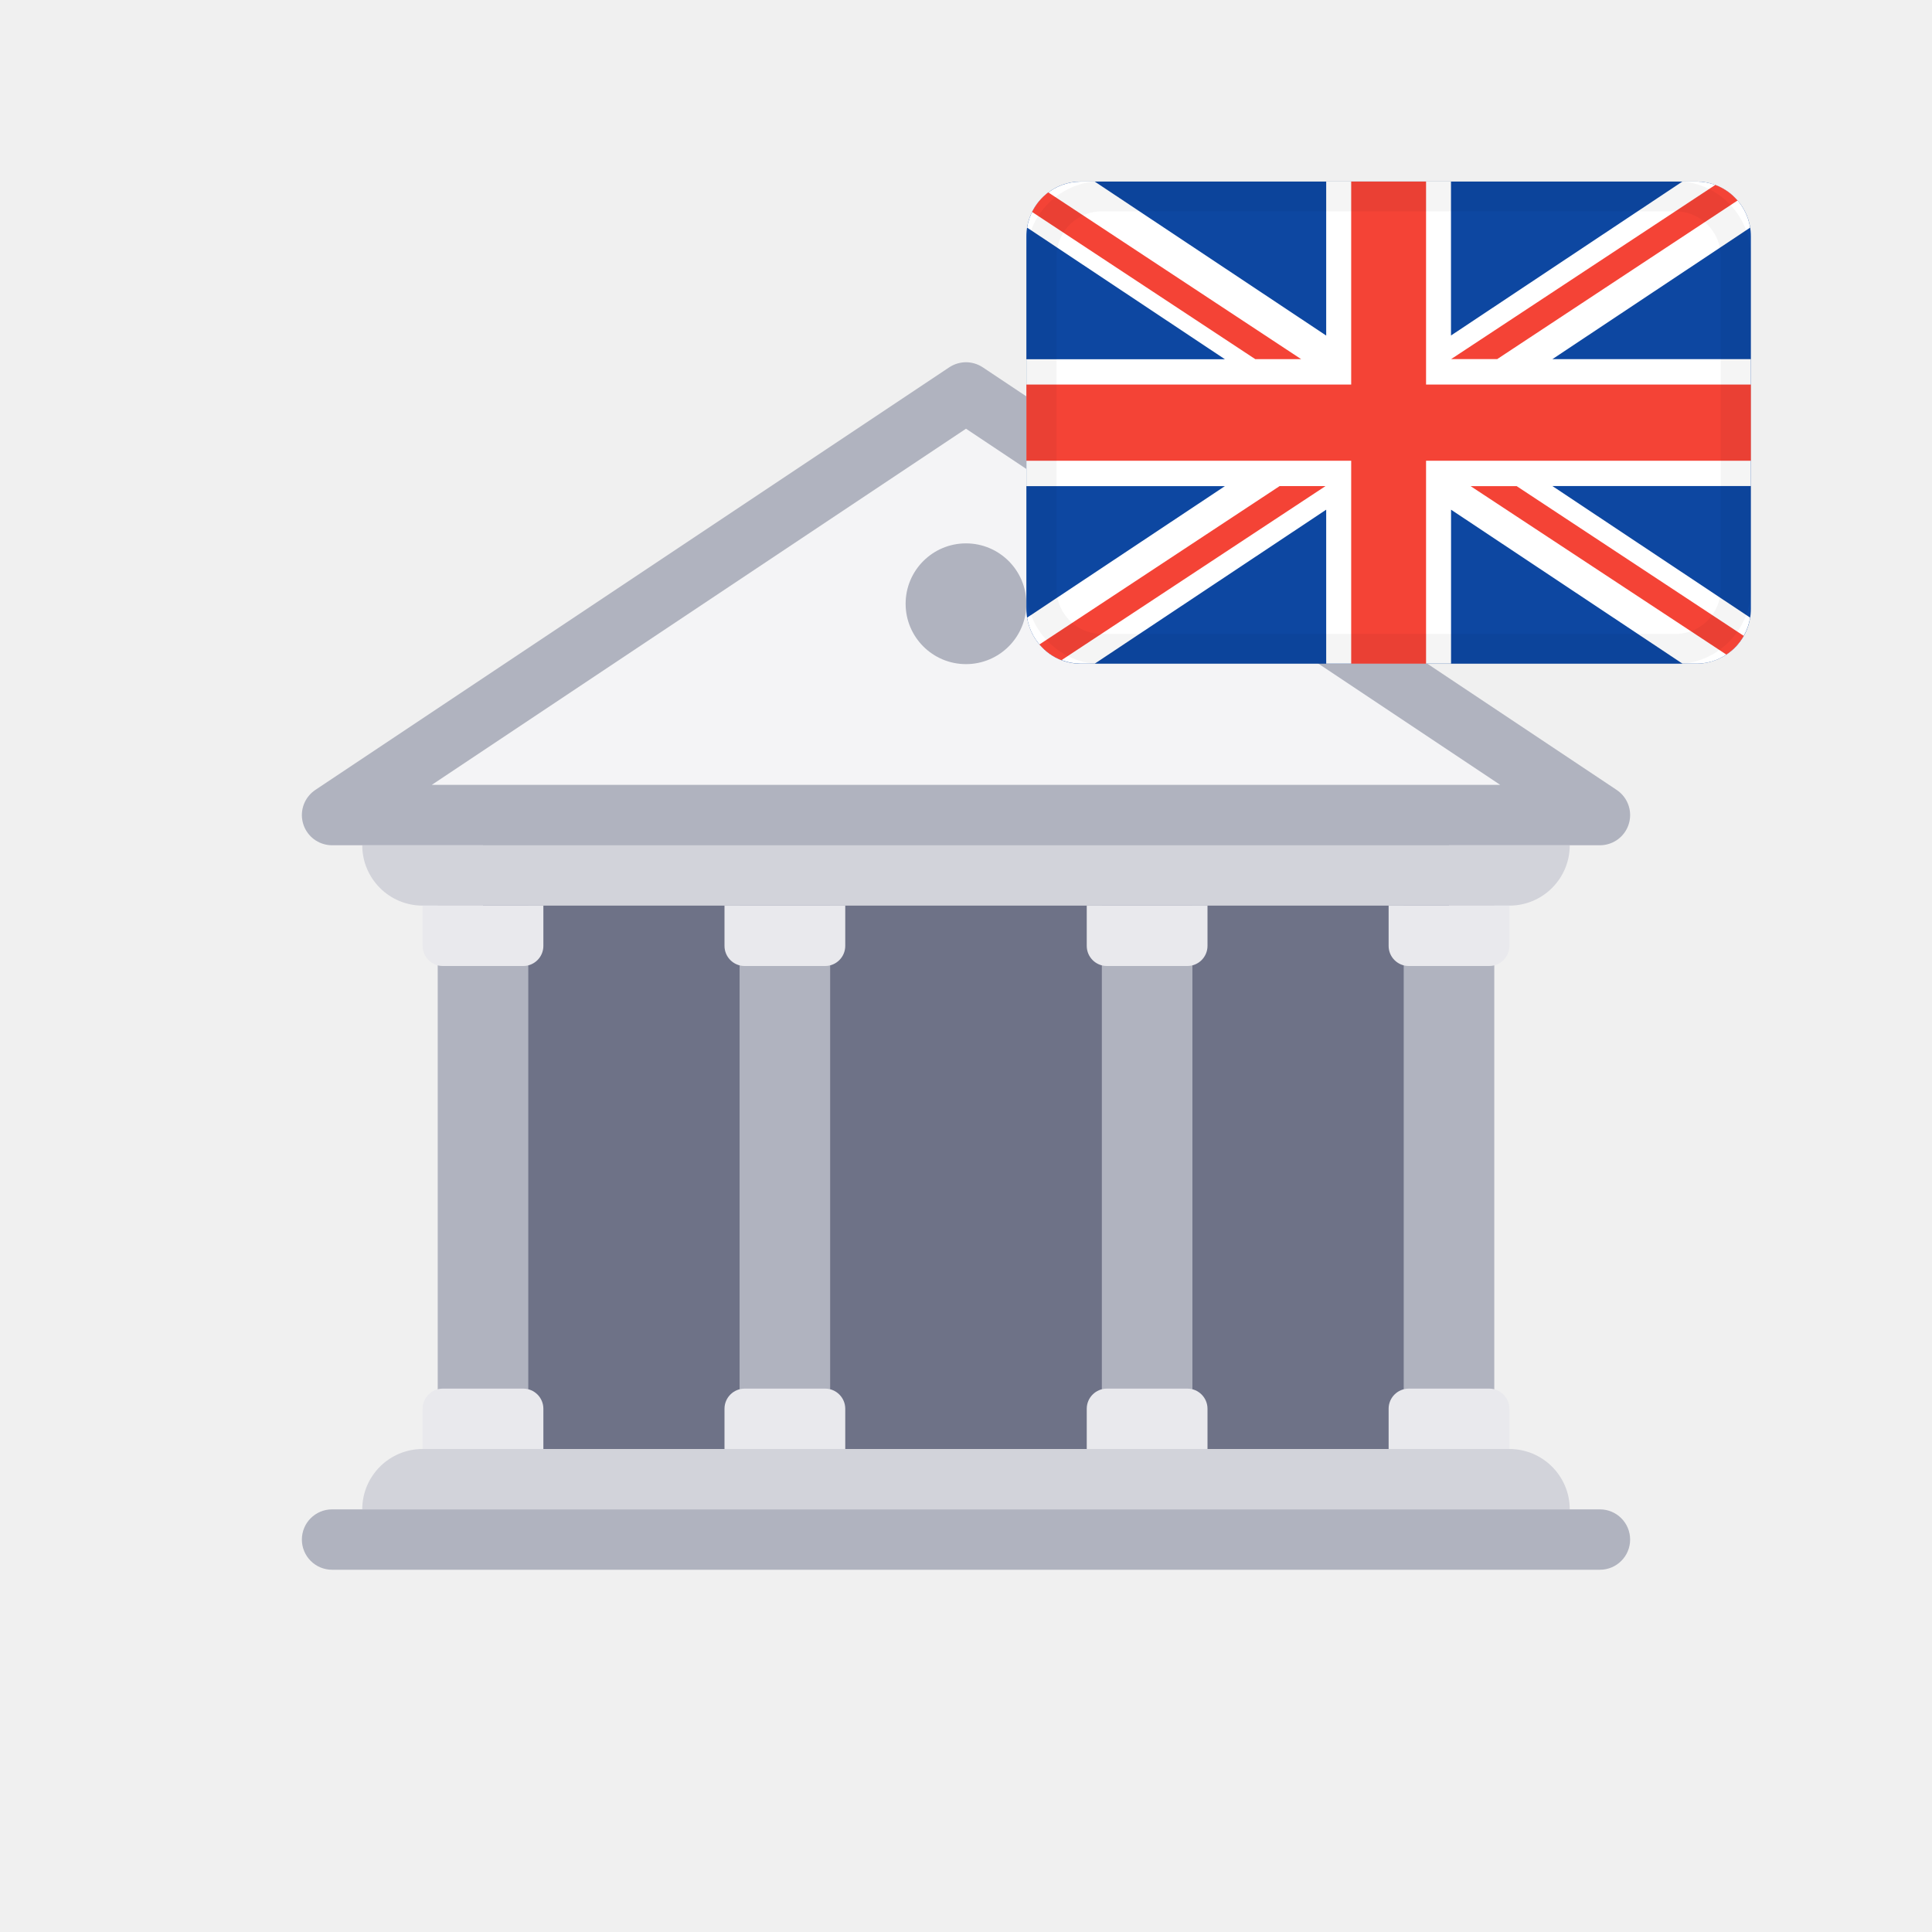
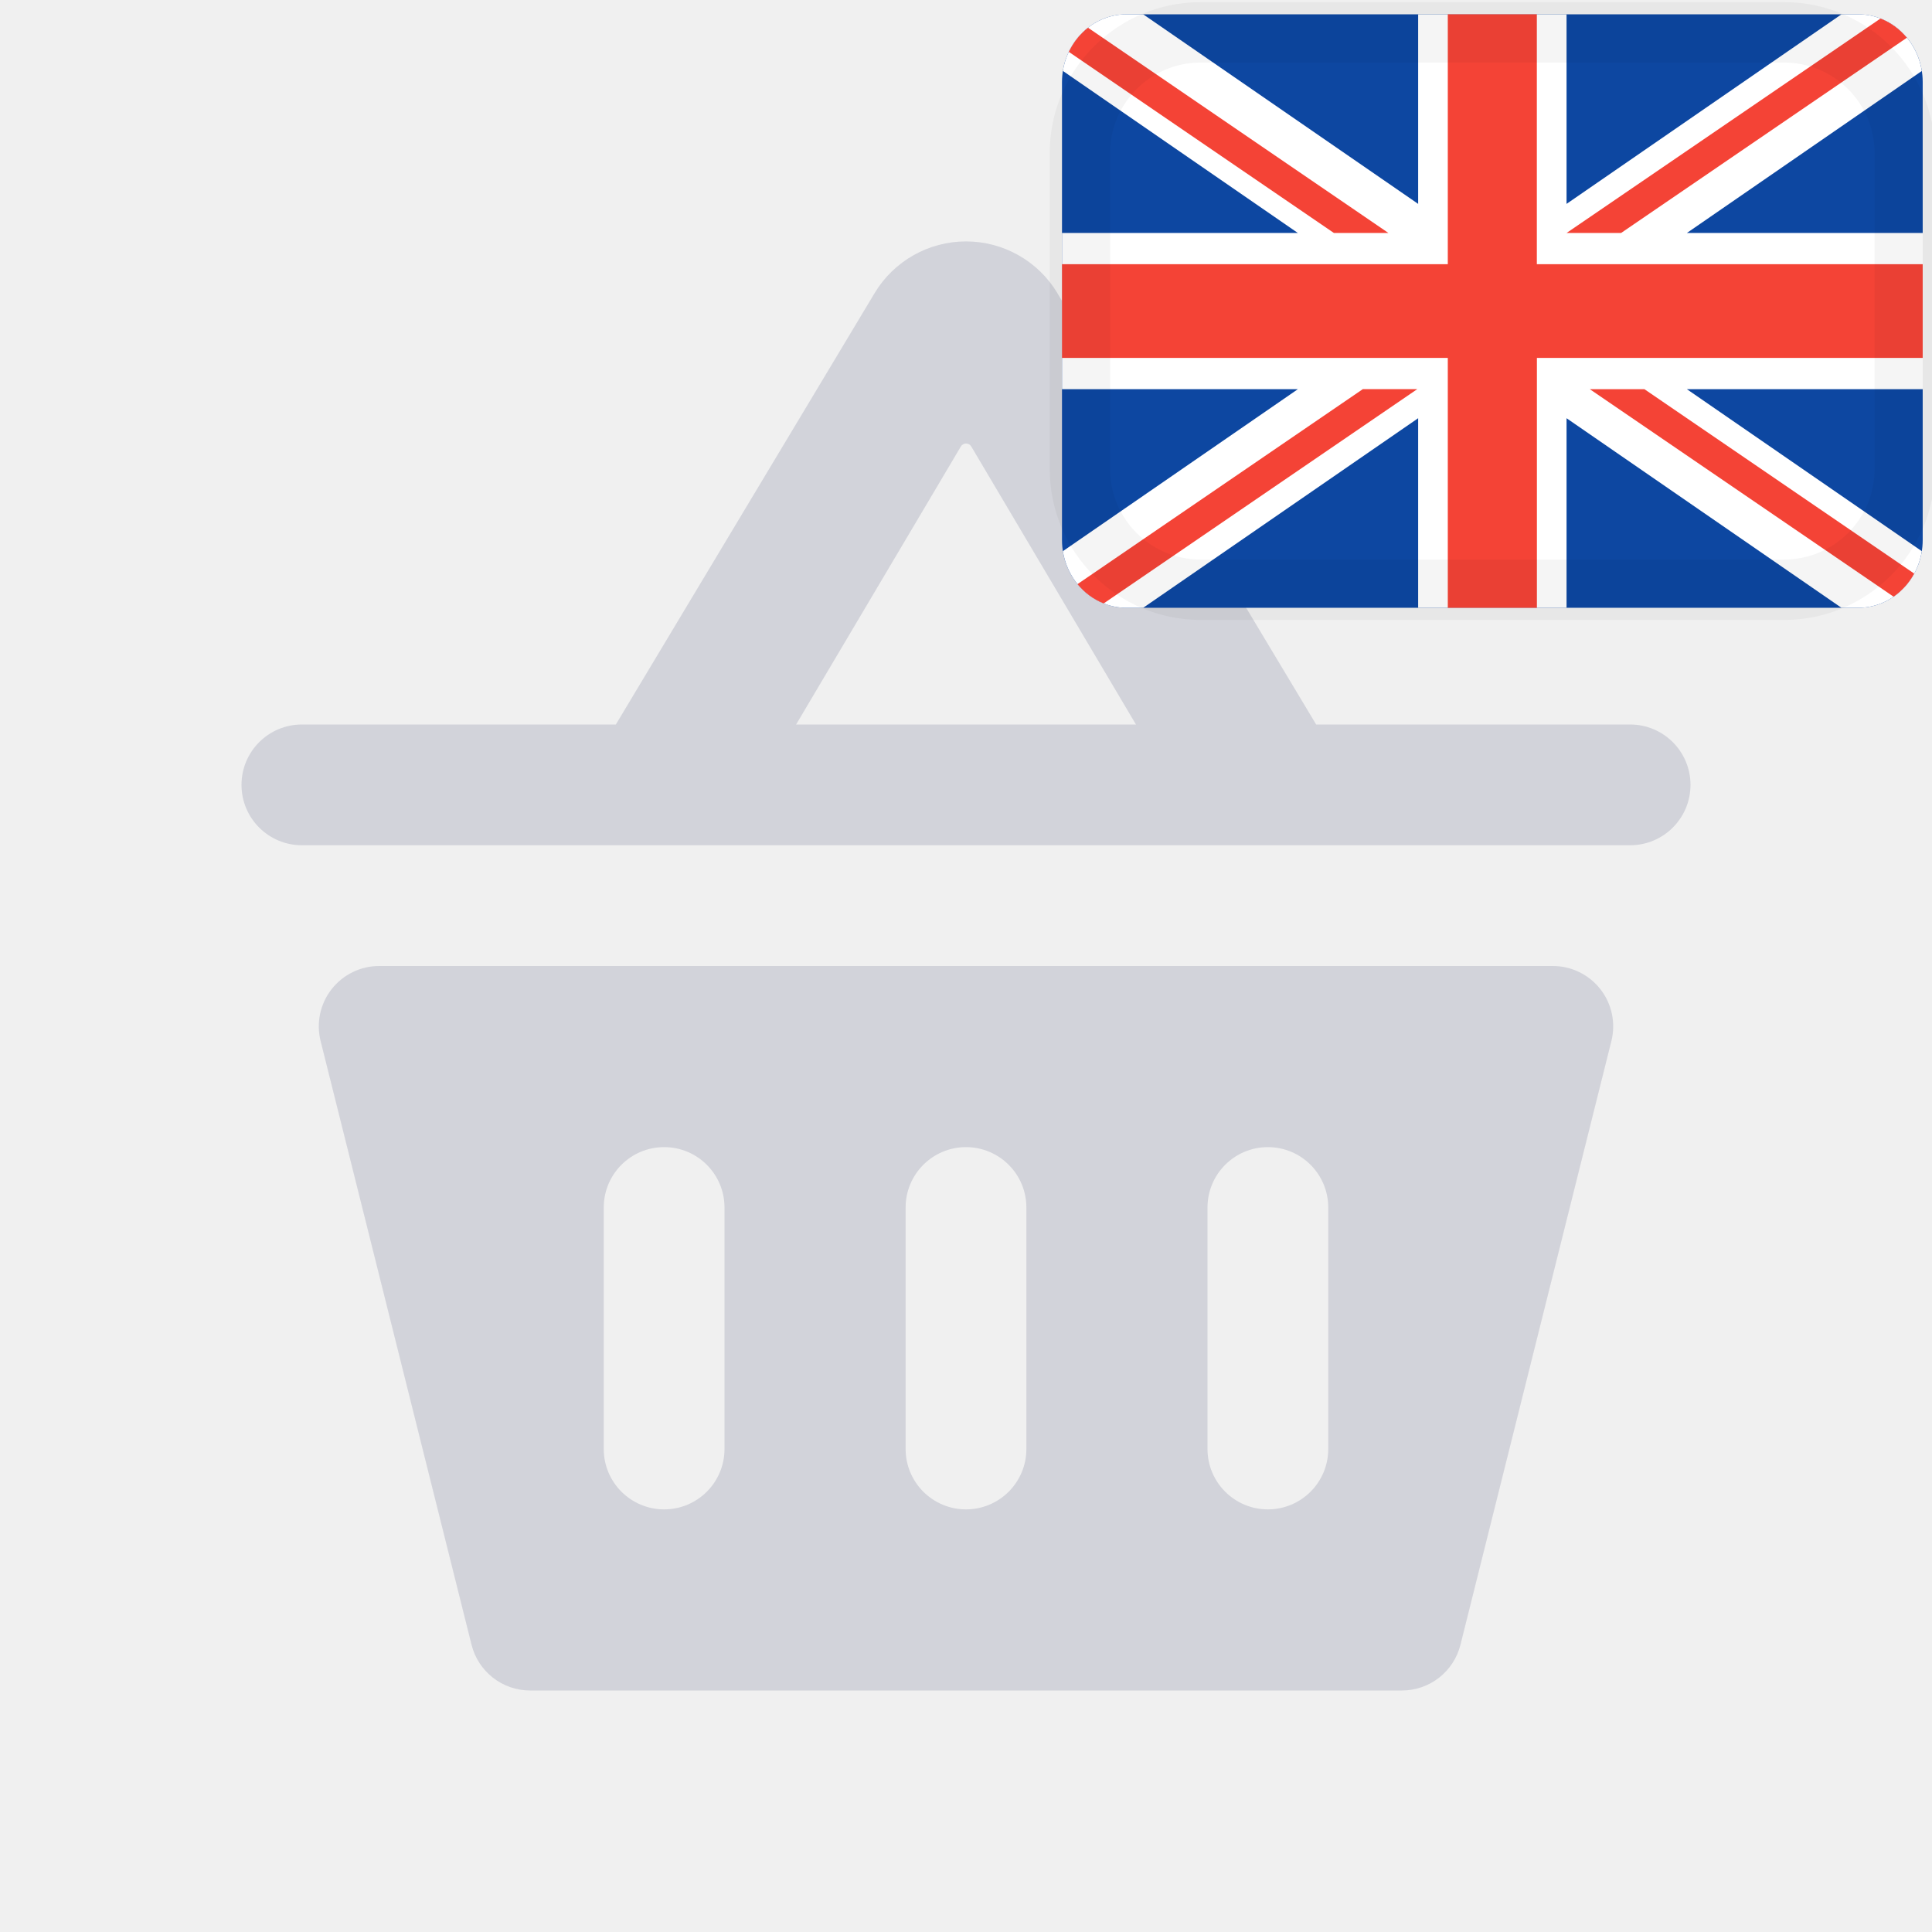
- <svg xmlns="http://www.w3.org/2000/svg" width="32" height="32">
-   <g fill="none" fill-rule="evenodd">
-     <g transform="translate(5 6)">
-       <path fill="#6E7287" d="M3 8h16v10H3z" />
-       <path fill="#D2D3DA" d="M2 18h18a1 1 0 011 1H1a1 1 0 011-1zM1 8h20a1 1 0 01-1 1H2a1 1 0 01-1-1z" />
-       <rect width="22" height="1" y="19" fill="#B0B3BF" rx=".5" />
-       <path fill="#B0B3BF" d="M2.25 9h1.5v9h-1.5z" />
-       <path fill="#E9E9ED" d="M2.333 17h1.334c.184 0 .333.15.333.333V18H2v-.667c0-.184.15-.333.333-.333zM2 9h2v.667c0 .184-.15.333-.333.333H2.333A.333.333 0 012 9.667V9z" />
-       <path fill="#B0B3BF" d="M7.25 9h1.5v9h-1.5z" />
-       <path fill="#E9E9ED" d="M7.333 17h1.334c.184 0 .333.15.333.333V18H7v-.667c0-.184.15-.333.333-.333zM7 9h2v.667c0 .184-.15.333-.333.333H7.333A.333.333 0 017 9.667V9z" />
-       <path fill="#B0B3BF" d="M13.25 9h1.5v9h-1.5z" />
-       <path fill="#E9E9ED" d="M13.333 17h1.334c.184 0 .333.15.333.333V18h-2v-.667c0-.184.15-.333.333-.333zM13 9h2v.667c0 .184-.15.333-.333.333h-1.334A.333.333 0 0113 9.667V9z" />
-       <path fill="#B0B3BF" d="M18.25 9h1.5v9h-1.5z" />
-       <path fill="#E9E9ED" d="M18.333 17h1.334c.184 0 .333.15.333.333V18h-2v-.667c0-.184.15-.333.333-.333zM18 9h2v.667c0 .184-.15.333-.333.333h-1.334A.333.333 0 0118 9.667V9z" />
-       <path fill="#F4F4F6" stroke="#B0B3BF" stroke-linecap="round" stroke-linejoin="round" d="M.5 7.5h21L11 .5z" />
-       <circle cx="11" cy="4" r="1" fill="#B0B3BF" />
-     </g>
-     <g transform="translate(17 3)">
+ <svg xmlns="http://www.w3.org/2000/svg" width="32" height="32" fill="none">
+   <path fill="#D2D3DA" d="M17.514 4.857 21.8 12H27a1 1 0 1 1 0 2H5a1 1 0 1 1 0-2h5.2l4.285-7.143a1.766 1.766 0 0 1 3.03 0h-.001zM13.186 12l2.729-4.605a.1.1 0 0 1 .172 0L18.815 12h-5.63.001zm12.534 4a1 1 0 0 1 .97 1.242l-2.5 10a1 1 0 0 1-.97.758H8.78a1 1 0 0 1-.97-.758l-2.5-10A1 1 0 0 1 6.28 16h19.44zM10 20a1 1 0 1 1 2 0v4a1 1 0 1 1-2 0v-4zm6-1a1 1 0 0 0-1 1v4a1 1 0 1 0 2 0v-4a1 1 0 0 0-1-1zm4 1a1 1 0 1 1 2 0v4a1 1 0 1 1-2 0v-4z" clip-rule="evenodd" fill-rule="evenodd" />
+   <g stroke="null">
+     <g fill-rule="evenodd">
      <g fill-rule="nonzero">
-         <path fill="#0D47A1" d="M11.101.007H.9A.906.906 0 000 .92v6.16c0 .505.402.913.899.913H11.1a.906.906 0 00.9-.913V.92a.906.906 0 00-.899-.913z" />
-         <path fill="#FFF" d="M11.988.769A.903.903 0 0011.1.007h-.234l-3.833 2.55V.008H4.966v2.55L1.133.008H.899A.903.903 0 00.012.77l3.276 2.18H0v2.102h3.288L.012 7.23a.903.903 0 00.887.762h.234l3.833-2.55v2.55h2.068v-2.55l3.833 2.55h.234c.446 0 .816-.33.887-.762L8.712 5.05H12V2.949H8.712L11.988.77z" />
-         <path fill="#F44336" d="M6.62.007v3.362H12v1.262H6.62v3.362H5.38V4.631H0V3.369h5.38V.007h1.24zM.582 7.935a.9.9 0 01-.365-.261l3.978-2.623h.76L.581 7.935zM8.118 5.05l3.764 2.482a.911.911 0 01-.288.31l-4.236-2.79h.76zM.095.51A.913.913 0 01.363.187l4.189 2.762h-.76L.095.511zm7.7 2.438h-.76L11.411.063a.9.9 0 01.368.258L7.795 2.95z" />
+         <path fill="#0D47A1" d="M30.778.237h-12.12c-.59 0-1.068.503-1.068 1.123v7.584c0 .62.478 1.123 1.068 1.123h12.12c.59 0 1.068-.503 1.068-1.123V1.36c0-.62-.478-1.123-1.068-1.123z" />
+         <path fill="#FFF" d="M31.831 1.175c-.084-.533-.523-.938-1.053-.938h-.277l-4.554 3.14V.237h-2.458v3.14L18.935.237h-.277c-.53 0-.97.405-1.053.938l3.892 2.684H17.59v2.587h3.907l-3.892 2.683c.084.533.523.938 1.053.938h.277l4.554-3.14v3.14h2.458v-3.14l4.554 3.14h.277c.53 0 .97-.405 1.053-.938L27.94 6.446h3.907V3.859H27.94l3.892-2.684z" />
+         <path fill="#F44336" d="M25.455.237v4.139h6.391v1.552h-6.39v4.14H23.98v-4.14H17.59V4.376h6.39V.236h1.475zM18.28 9.995a1.071 1.071 0 0 1-.433-.32l4.726-3.23h.902l-5.195 3.55zm8.955-3.55 4.47 3.055a1.107 1.107 0 0 1-.341.383l-5.032-3.437h.903zM17.703.859c.075-.158.184-.295.318-.4l4.976 3.4h-.903l-4.391-3zm9.147 3h-.903l5.2-3.552c.17.066.32.176.437.318L26.85 3.859z" />
      </g>
-       <rect width="11.5" height="7.5" x=".25" y=".25" stroke="#000" stroke-opacity=".04" stroke-width=".5" rx="1" />
+       <rect stroke="#000" rx="2" height="9.232" width="13.662" y=".536" x="17.887" stroke-opacity=".04" />
    </g>
  </g>
</svg>
